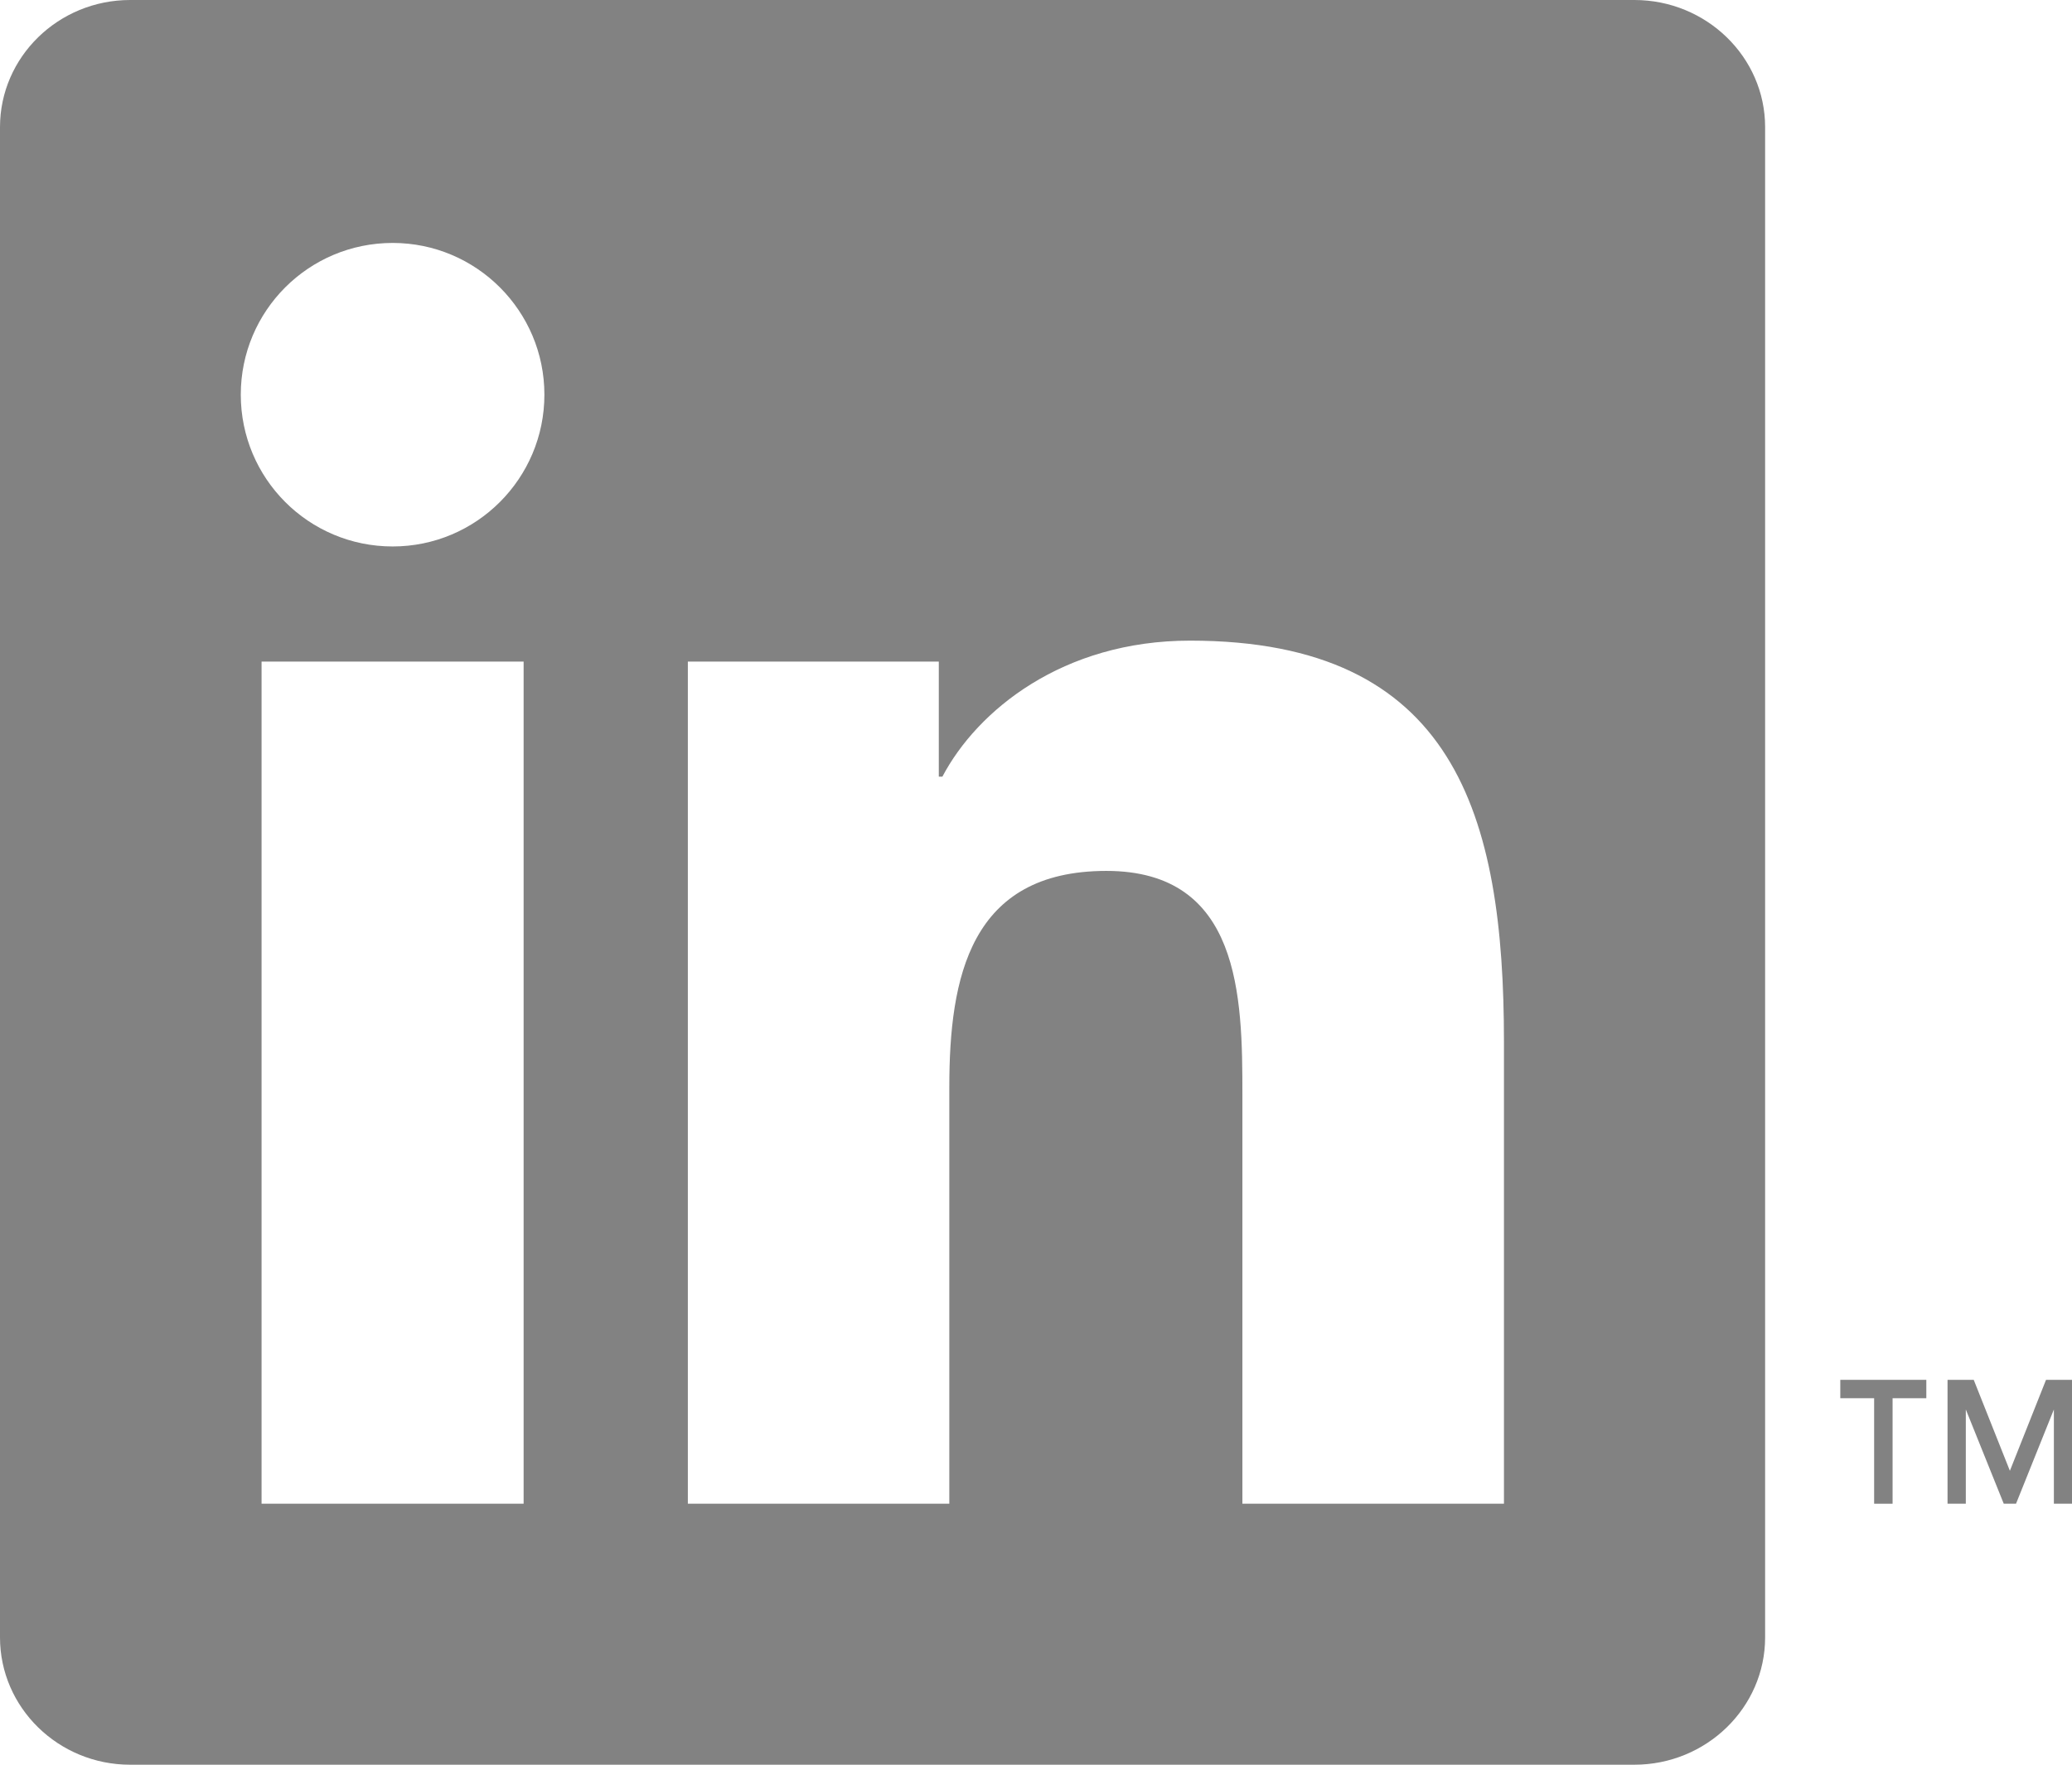
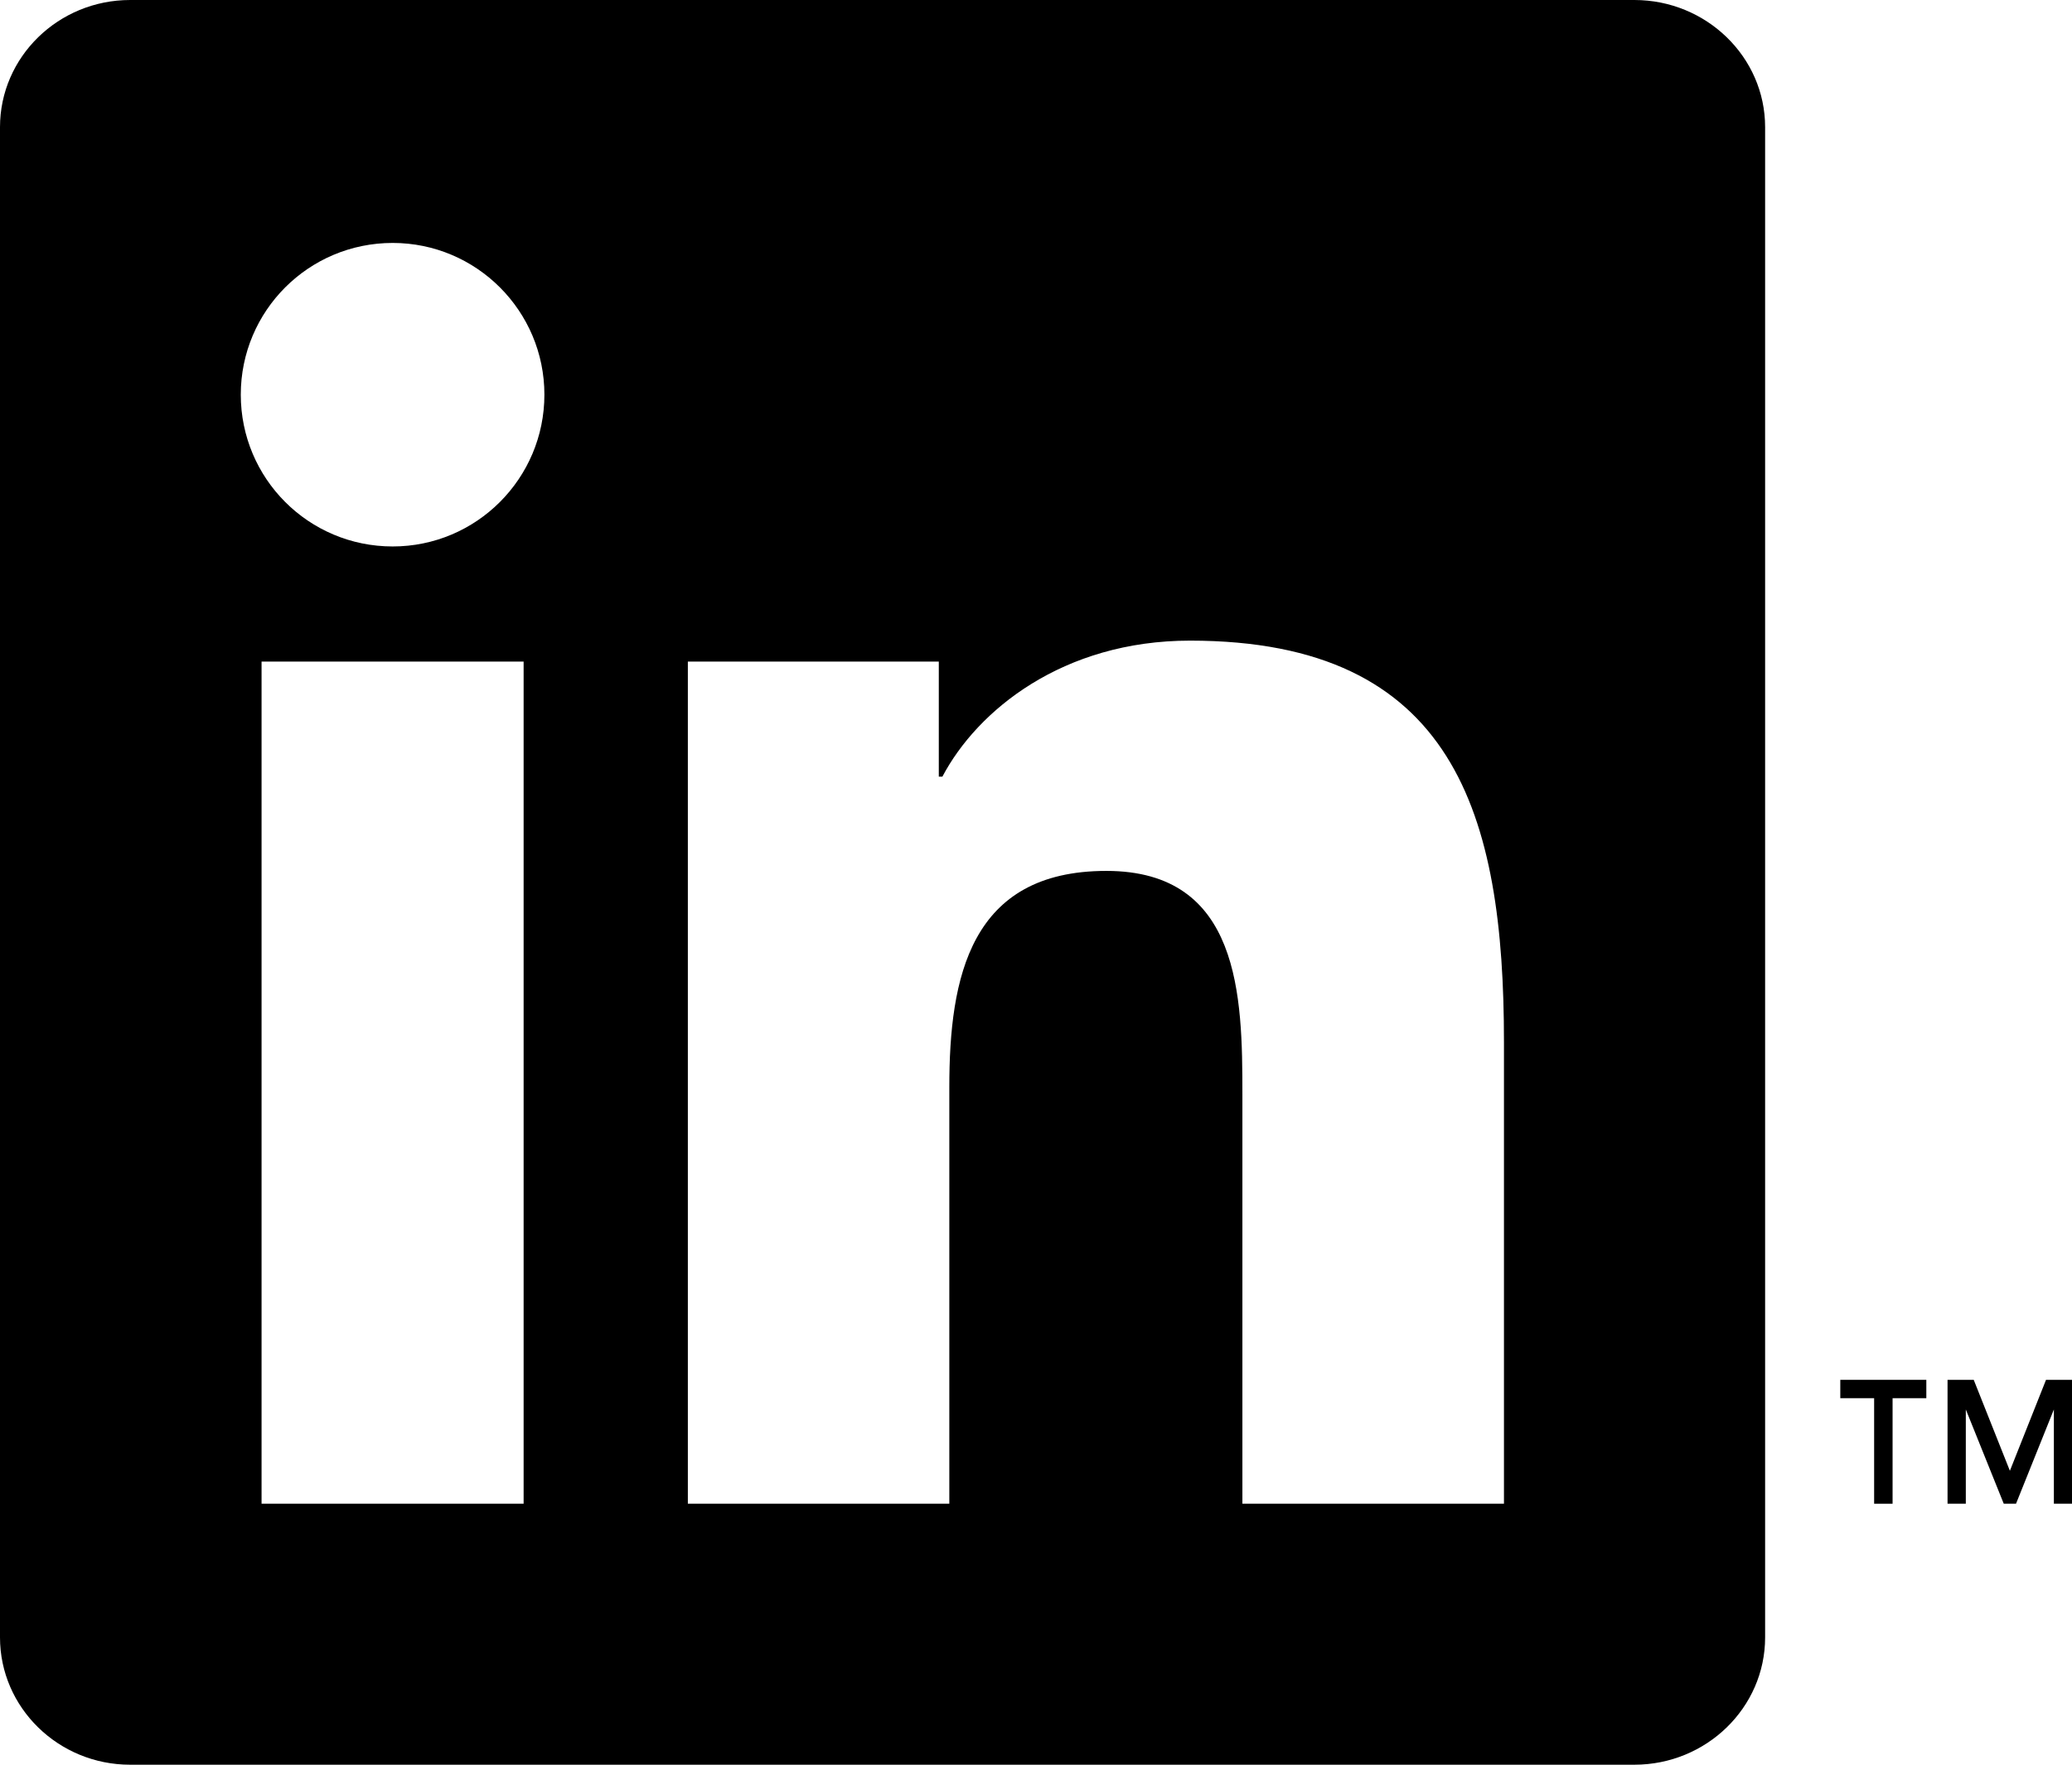
<svg xmlns="http://www.w3.org/2000/svg" viewBox="0 0 56.347 48" height="48" width="56.347" xml:space="preserve" id="svg2" version="1.1">
  <defs id="defs6">
    <clipPath id="clipPath20" clipPathUnits="userSpaceOnUse">
      <path id="path18" d="M 0,360 V 0 h 422.645 v 360 z" />
    </clipPath>
  </defs>
  <g transform="matrix(1.333333,0,0,-1.333333,0,48)" id="g10">
    <g transform="scale(0.1)" id="g12">
      <g id="g14">
        <g clip-path="url(#clipPath20)" id="g16">
-           <path id="path22" style="fill:#828282;fill-opacity:1;fill-rule:nonzero;stroke:none" d="m 306.746,53.242 h -53.348 v 83.535 c 0,19.922 -0.378,45.559 -27.746,45.559 -27.793,0 -32.031,-21.699 -32.031,-44.113 V 53.242 H 140.293 V 225.035 h 51.184 v -23.473 h 0.73 c 7.117,13.512 24.551,27.75 50.527,27.75 54.024,0 64.012,-35.574 64.012,-81.839 z M 80.09,248.523 c -17.16,0 -30.98,13.875 -30.98,30.969 0,17.07 13.82,30.949 30.98,30.949 17.078,0 30.945,-13.879 30.945,-30.949 0,-17.094 -13.867,-30.969 -30.945,-30.969 z M 106.797,53.242 H 53.348 V 225.035 H 106.797 Z M 333.34,360 H 26.551 C 11.906,360 0,348.379 0,334.062 V 25.977 C 0,11.641 11.906,0 26.551,0 H 333.34 c 14.68,0 26.672,11.641 26.672,25.977 V 334.062 C 360.012,348.379 348.02,360 333.34,360" />
-           <path id="path24" style="fill:#828282;fill-opacity:1;fill-rule:nonzero;stroke:none" d="m 375.344,74.766 h 6.902 V 53.242 h 3.762 v 21.523 h 6.883 v 3.75 h -17.547 v -3.75" />
-           <path id="path26" style="fill:#828282;fill-opacity:1;fill-rule:nonzero;stroke:none" d="m 417.305,78.516 -7.371,-18.555 -7.375,18.555 h -5.34 V 53.242 h 3.726 v 19.23 l 7.739,-19.23 h 2.5 l 7.722,19.23 V 53.242 h 3.739 v 25.273 h -5.34" />
+           <path id="path22" style="fill-opacity:1;fill-rule:nonzero;stroke:none" d="m 306.746,53.242 h -53.348 v 83.535 c 0,19.922 -0.378,45.559 -27.746,45.559 -27.793,0 -32.031,-21.699 -32.031,-44.113 V 53.242 H 140.293 V 225.035 h 51.184 v -23.473 h 0.73 c 7.117,13.512 24.551,27.75 50.527,27.75 54.024,0 64.012,-35.574 64.012,-81.839 z M 80.09,248.523 c -17.16,0 -30.98,13.875 -30.98,30.969 0,17.07 13.82,30.949 30.98,30.949 17.078,0 30.945,-13.879 30.945,-30.949 0,-17.094 -13.867,-30.969 -30.945,-30.969 z M 106.797,53.242 H 53.348 V 225.035 H 106.797 Z M 333.34,360 H 26.551 C 11.906,360 0,348.379 0,334.062 V 25.977 C 0,11.641 11.906,0 26.551,0 H 333.34 c 14.68,0 26.672,11.641 26.672,25.977 V 334.062 C 360.012,348.379 348.02,360 333.34,360" />
+           <path id="path24" style="fill-opacity:1;fill-rule:nonzero;stroke:none" d="m 375.344,74.766 h 6.902 V 53.242 h 3.762 v 21.523 h 6.883 v 3.75 h -17.547 v -3.75" />
+           <path id="path26" style="fill-opacity:1;fill-rule:nonzero;stroke:none" d="m 417.305,78.516 -7.371,-18.555 -7.375,18.555 h -5.34 V 53.242 h 3.726 v 19.23 l 7.739,-19.23 h 2.5 l 7.722,19.23 V 53.242 h 3.739 v 25.273 h -5.34" />
        </g>
      </g>
    </g>
  </g>
</svg>
